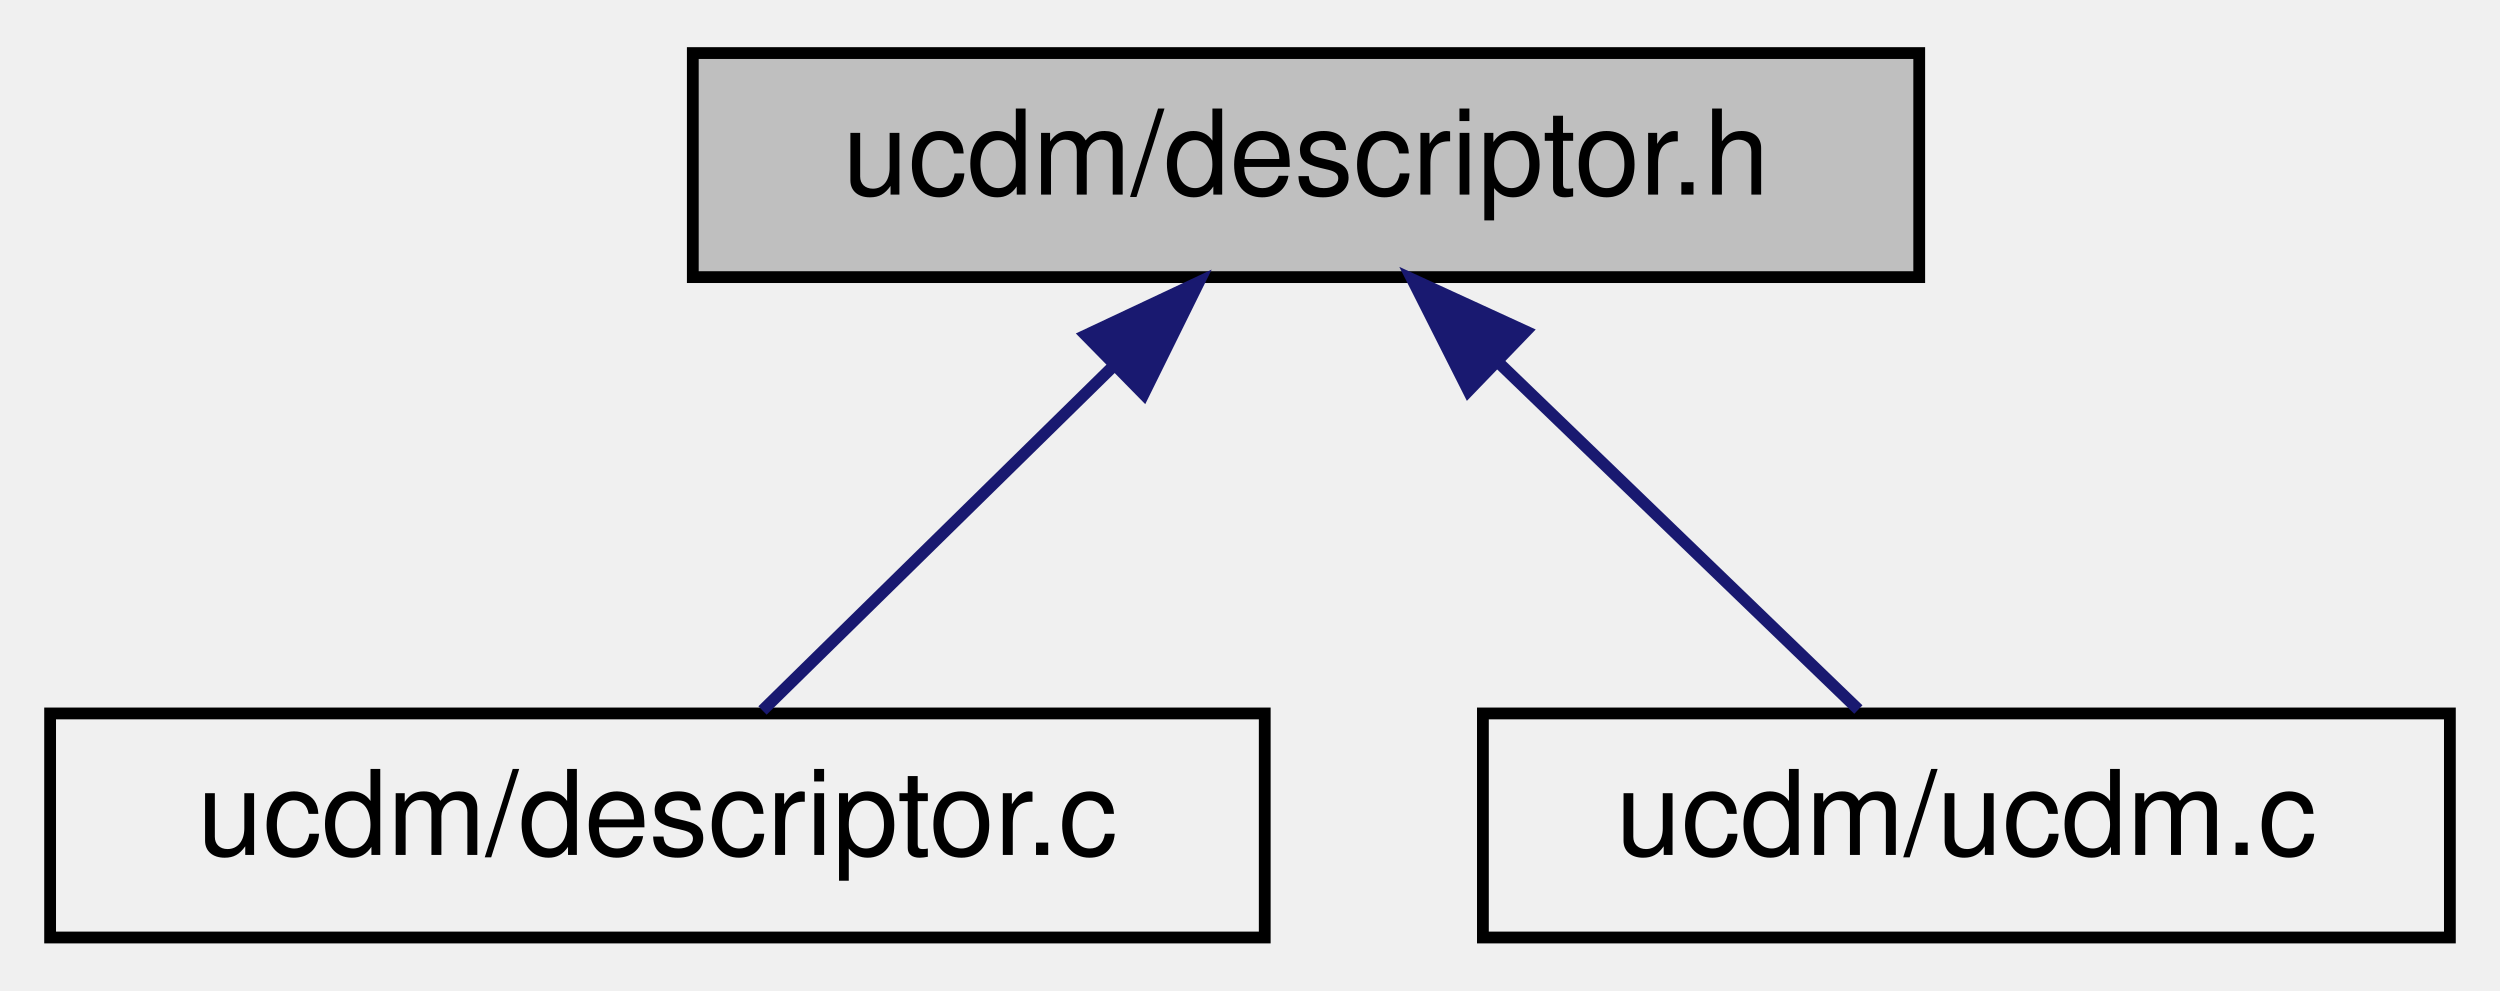
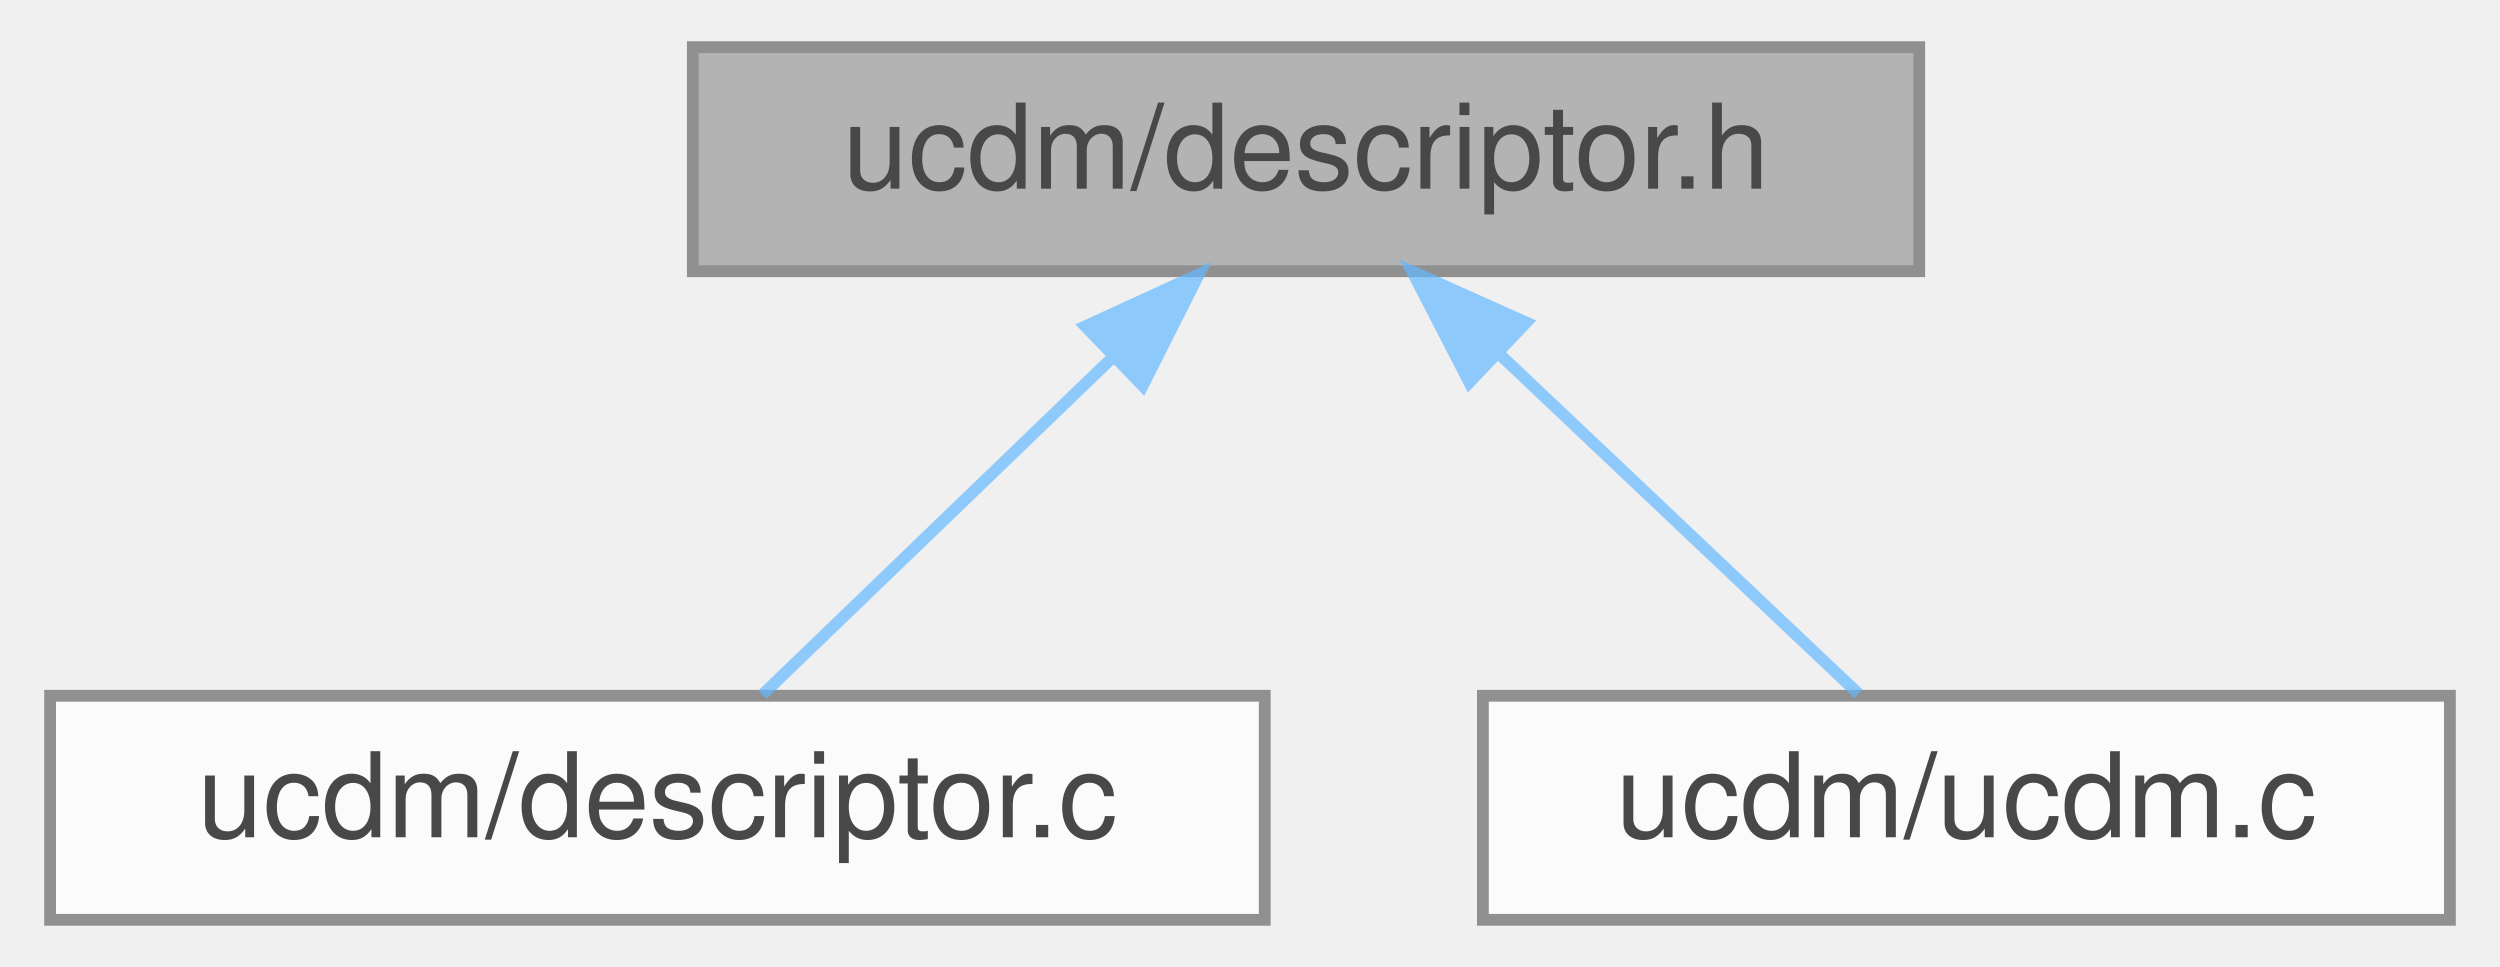
- <svg xmlns="http://www.w3.org/2000/svg" xmlns:xlink="http://www.w3.org/1999/xlink" width="212pt" height="84pt" viewBox="0.00 0.00 211.50 84.00">
-   <g id="graph0" class="graph" transform="scale(1 1) rotate(0) translate(4 80)">
-     <g id="node1" class="node">
-       <g id="a_node1">
-         <a xlink:title="Descriptor type definitions.">
-           <polygon fill="#bfbfbf" stroke="black" points="54.5,-56.5 54.5,-75.5 158.5,-75.5 158.5,-56.5 54.5,-56.5" />
-           <text text-anchor="middle" x="106.5" y="-63.5" font-family="Helvetica,sans-Serif" font-size="10.00">ucdm/descriptor.h</text>
-         </a>
+ <svg xmlns="http://www.w3.org/2000/svg" xmlns:xlink="http://www.w3.org/1999/xlink" width="212pt" height="82pt" viewBox="0.00 0.00 211.50 82.00">
+   <svg id="main" version="1.1" xml:space="preserve">
+     <style type="text/css">
+ .node, .edge {opacity: 0.7;}
+ .node.selected, .edge.selected {opacity: 1;}
+ .edge:hover path { stroke: red; }
+ .edge:hover polygon { stroke: red; fill: red; }
+ </style>
+     <svg id="graph" class="graph">
+       <g id="graph0" class="graph" transform="scale(1 1) rotate(0) translate(4 78)">
+         <g id="Node000001" class="node">
+           <g id="a_Node000001">
+             <a xlink:title="Descriptor type definitions.">
+               <polygon fill="#999999" stroke="#666666" points="158.5,-74 54.5,-74 54.5,-55 158.5,-55 158.5,-74" />
+               <text text-anchor="middle" x="106.5" y="-62" font-family="Helvetica,sans-Serif" font-size="10.00">ucdm/descriptor.h</text>
+             </a>
+           </g>
+         </g>
+         <g id="Node000002" class="node">
+           <g id="a_Node000002">
+             <a xlink:href="descriptor_8c.html" target="_top" xlink:title="Descriptor type definitions.">
+               <polygon fill="white" stroke="#666666" points="103,-19 0,-19 0,0 103,0 103,-19" />
+               <text text-anchor="middle" x="51.5" y="-7" font-family="Helvetica,sans-Serif" font-size="10.00">ucdm/descriptor.c</text>
+             </a>
+           </g>
+         </g>
+         <g id="edge1_Node000001_Node000002" class="edge">
+           <g id="a_edge1_Node000001_Node000002">
+             <a xlink:title=" ">
+               <path fill="none" stroke="#63b8ff" d="M90.21,-47.8C80.46,-38.41 68.45,-26.83 60.41,-19.09" />
+               <polygon fill="#63b8ff" stroke="#63b8ff" points="87.79,-50.33 97.42,-54.75 92.65,-45.29 87.79,-50.33" />
+             </a>
+           </g>
+         </g>
+         <g id="Node000003" class="node">
+           <g id="a_Node000003">
+             <a xlink:href="ucdm_8c.html" target="_top" xlink:title="Implementation the Unified Configuration and Data Manager.">
+               <polygon fill="white" stroke="#666666" points="203.5,-19 121.5,-19 121.5,0 203.5,0 203.5,-19" />
+               <text text-anchor="middle" x="162.5" y="-7" font-family="Helvetica,sans-Serif" font-size="10.00">ucdm/ucdm.c</text>
+             </a>
+           </g>
+         </g>
+         <g id="edge2_Node000001_Node000003" class="edge">
+           <g id="a_edge2_Node000001_Node000003">
+             <a xlink:title=" ">
+               <path fill="none" stroke="#63b8ff" d="M122.83,-48.04C132.76,-38.64 145.09,-26.98 153.34,-19.17" />
+               <polygon fill="#63b8ff" stroke="#63b8ff" points="120.35,-45.57 115.5,-54.98 125.17,-50.65 120.35,-45.57" />
+             </a>
+           </g>
+         </g>
      </g>
-     </g>
-     <g id="node2" class="node">
-       <g id="a_node2">
-         <a xlink:href="descriptor_8c.html" target="_top" xlink:title="Descriptor type definitions.">
-           <polygon fill="none" stroke="black" points="0,-0.5 0,-19.5 103,-19.5 103,-0.5 0,-0.5" />
-           <text text-anchor="middle" x="51.5" y="-7.5" font-family="Helvetica,sans-Serif" font-size="10.00">ucdm/descriptor.c</text>
-         </a>
-       </g>
-     </g>
-     <g id="edge1" class="edge">
-       <path fill="none" stroke="midnightblue" d="M90.21,-49C80.46,-39.43 68.45,-27.64 60.41,-19.75" />
-       <polygon fill="midnightblue" stroke="midnightblue" points="87.83,-51.57 97.42,-56.08 92.73,-46.58 87.83,-51.57" />
-     </g>
-     <g id="node3" class="node">
-       <g id="a_node3">
-         <a xlink:href="ucdm_8c.html" target="_top" xlink:title="Implementation the Unified Configuration and Data Manager.">
-           <polygon fill="none" stroke="black" points="121.5,-0.5 121.5,-19.5 203.5,-19.5 203.5,-0.5 121.5,-0.5" />
-           <text text-anchor="middle" x="162.5" y="-7.5" font-family="Helvetica,sans-Serif" font-size="10.00">ucdm/ucdm.c</text>
-         </a>
-       </g>
-     </g>
-     <g id="edge2" class="edge">
-       <path fill="none" stroke="midnightblue" d="M122.83,-49.25C132.76,-39.67 145.09,-27.79 153.34,-19.83" />
-       <polygon fill="midnightblue" stroke="midnightblue" points="120.27,-46.86 115.5,-56.32 125.13,-51.9 120.27,-46.86" />
-     </g>
-   </g>
+     </svg>
+   </svg>
+   <style type="text/css">
+ 
+ [data-mouse-over-selected='false'] { opacity: 0.7; }
+ [data-mouse-over-selected='true']  { opacity: 1.0; }
+ 
+ </style>
</svg>
